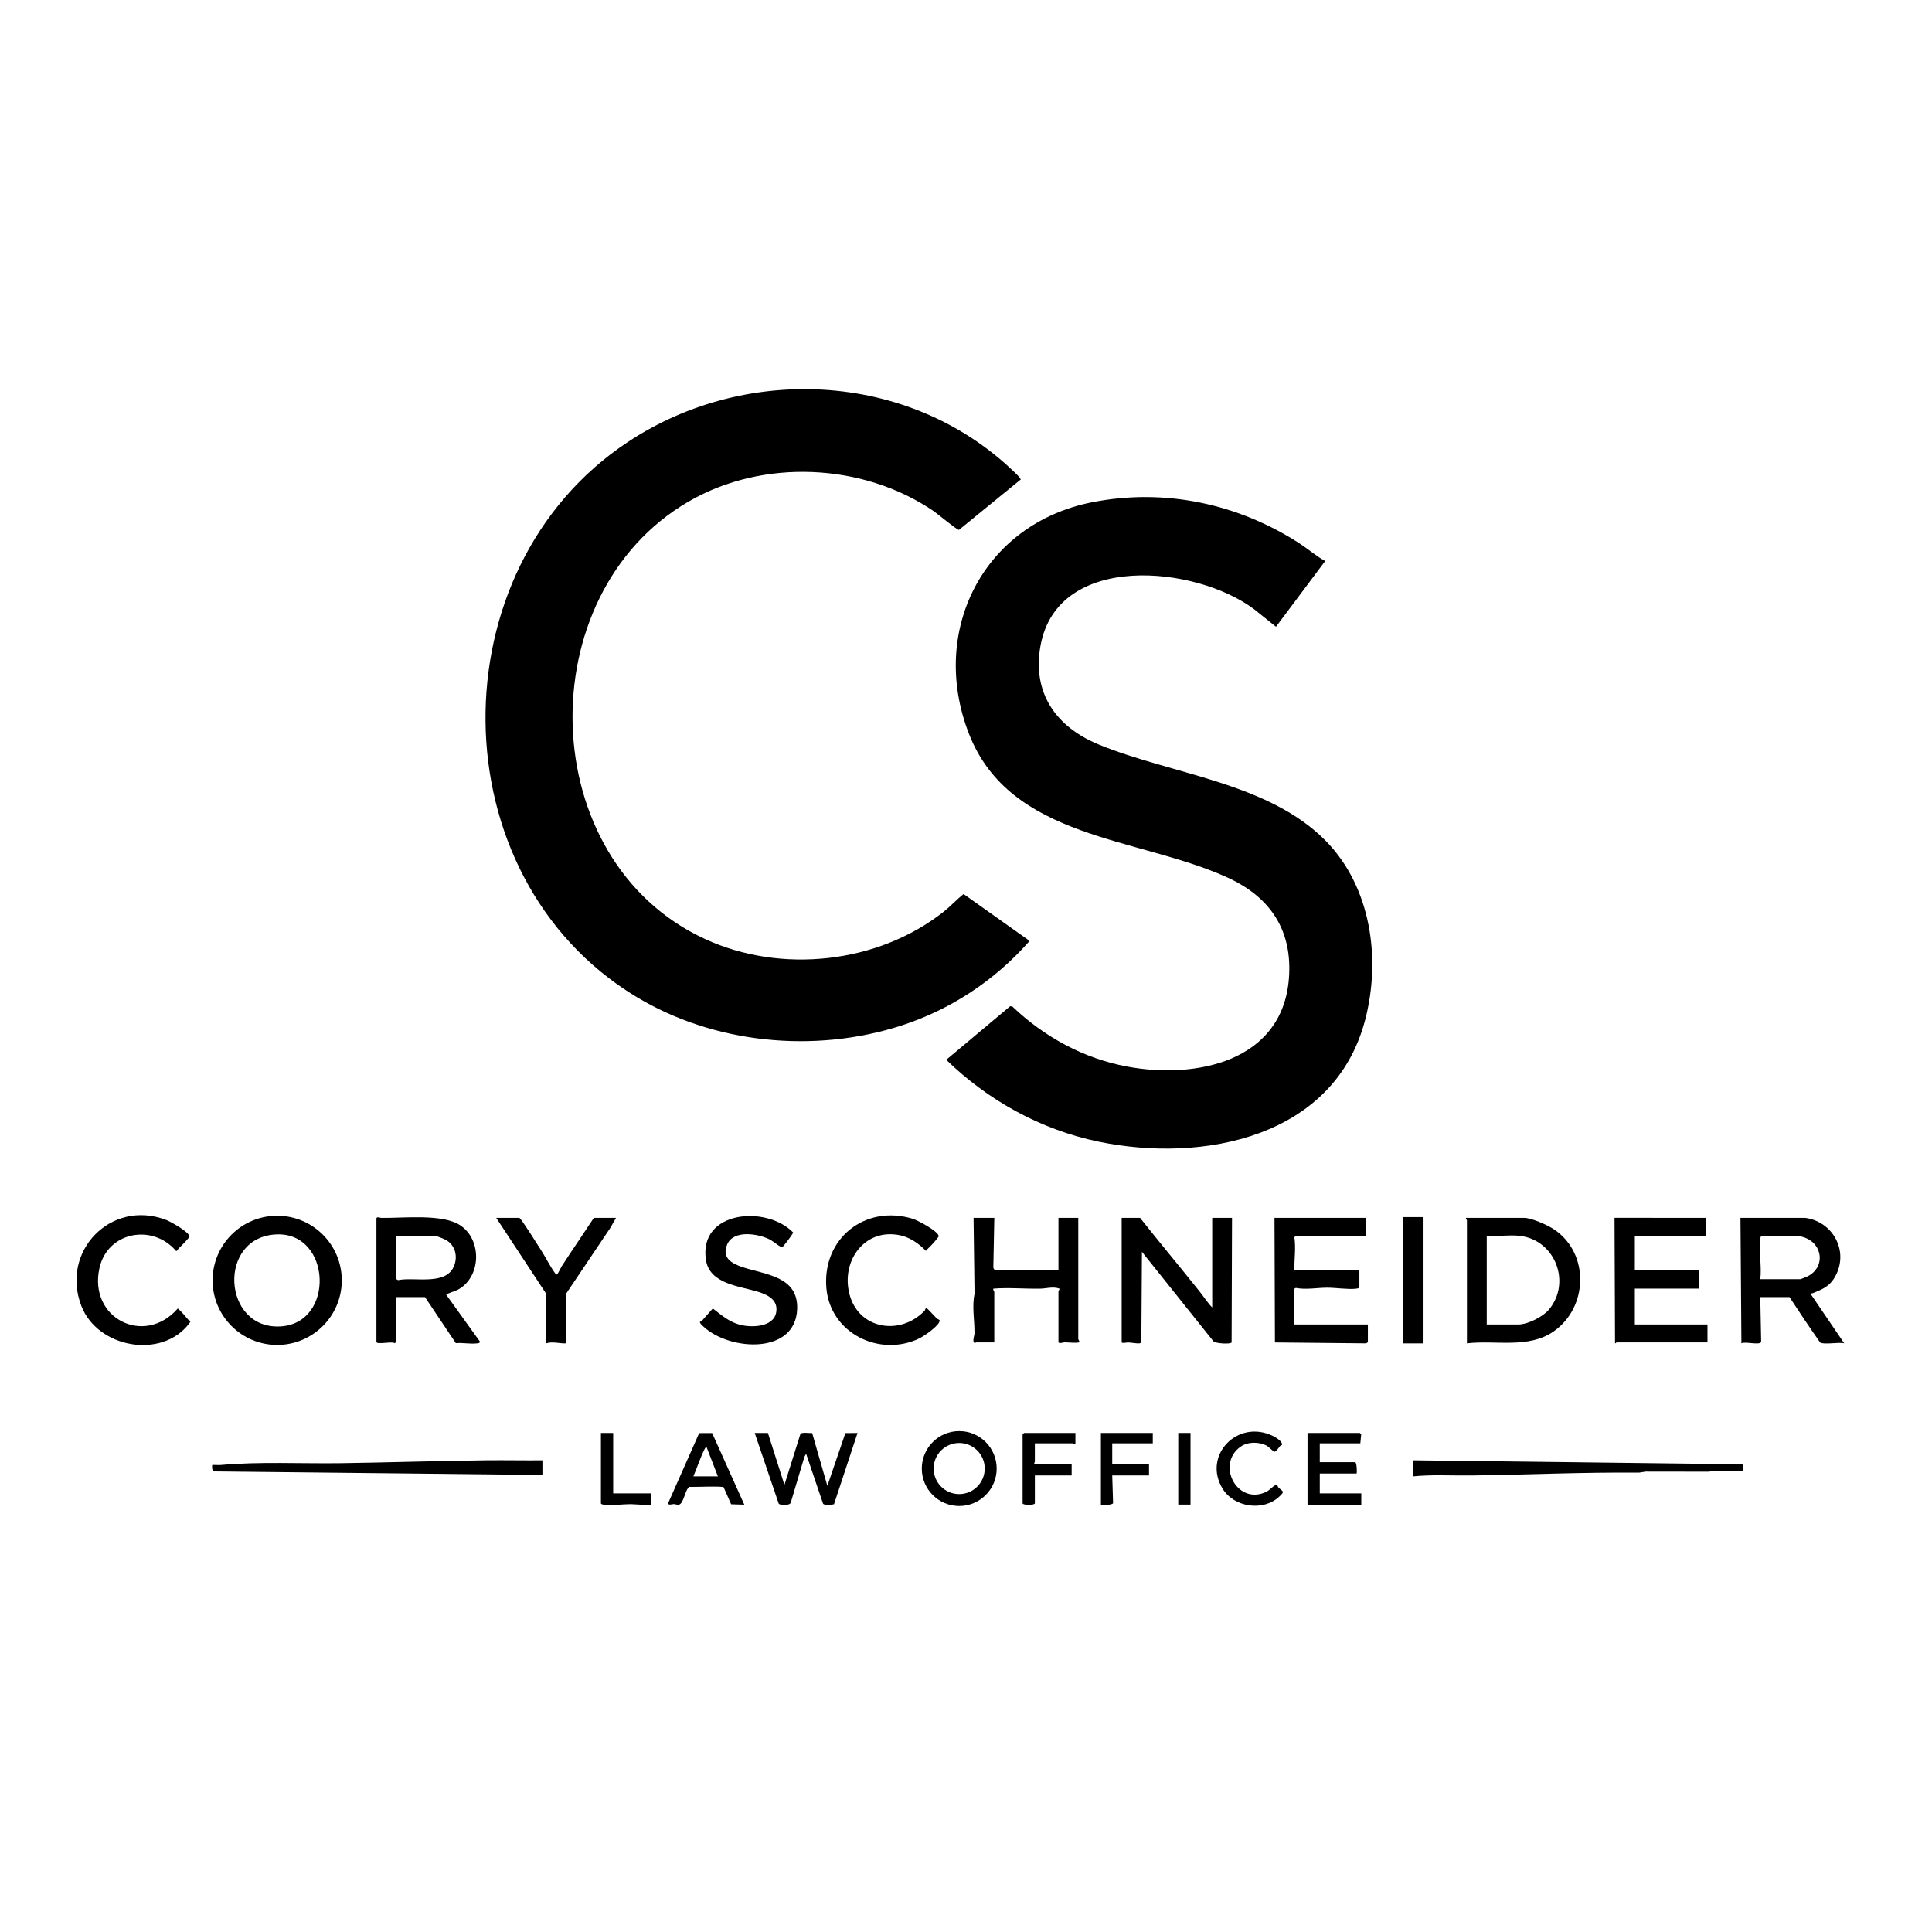
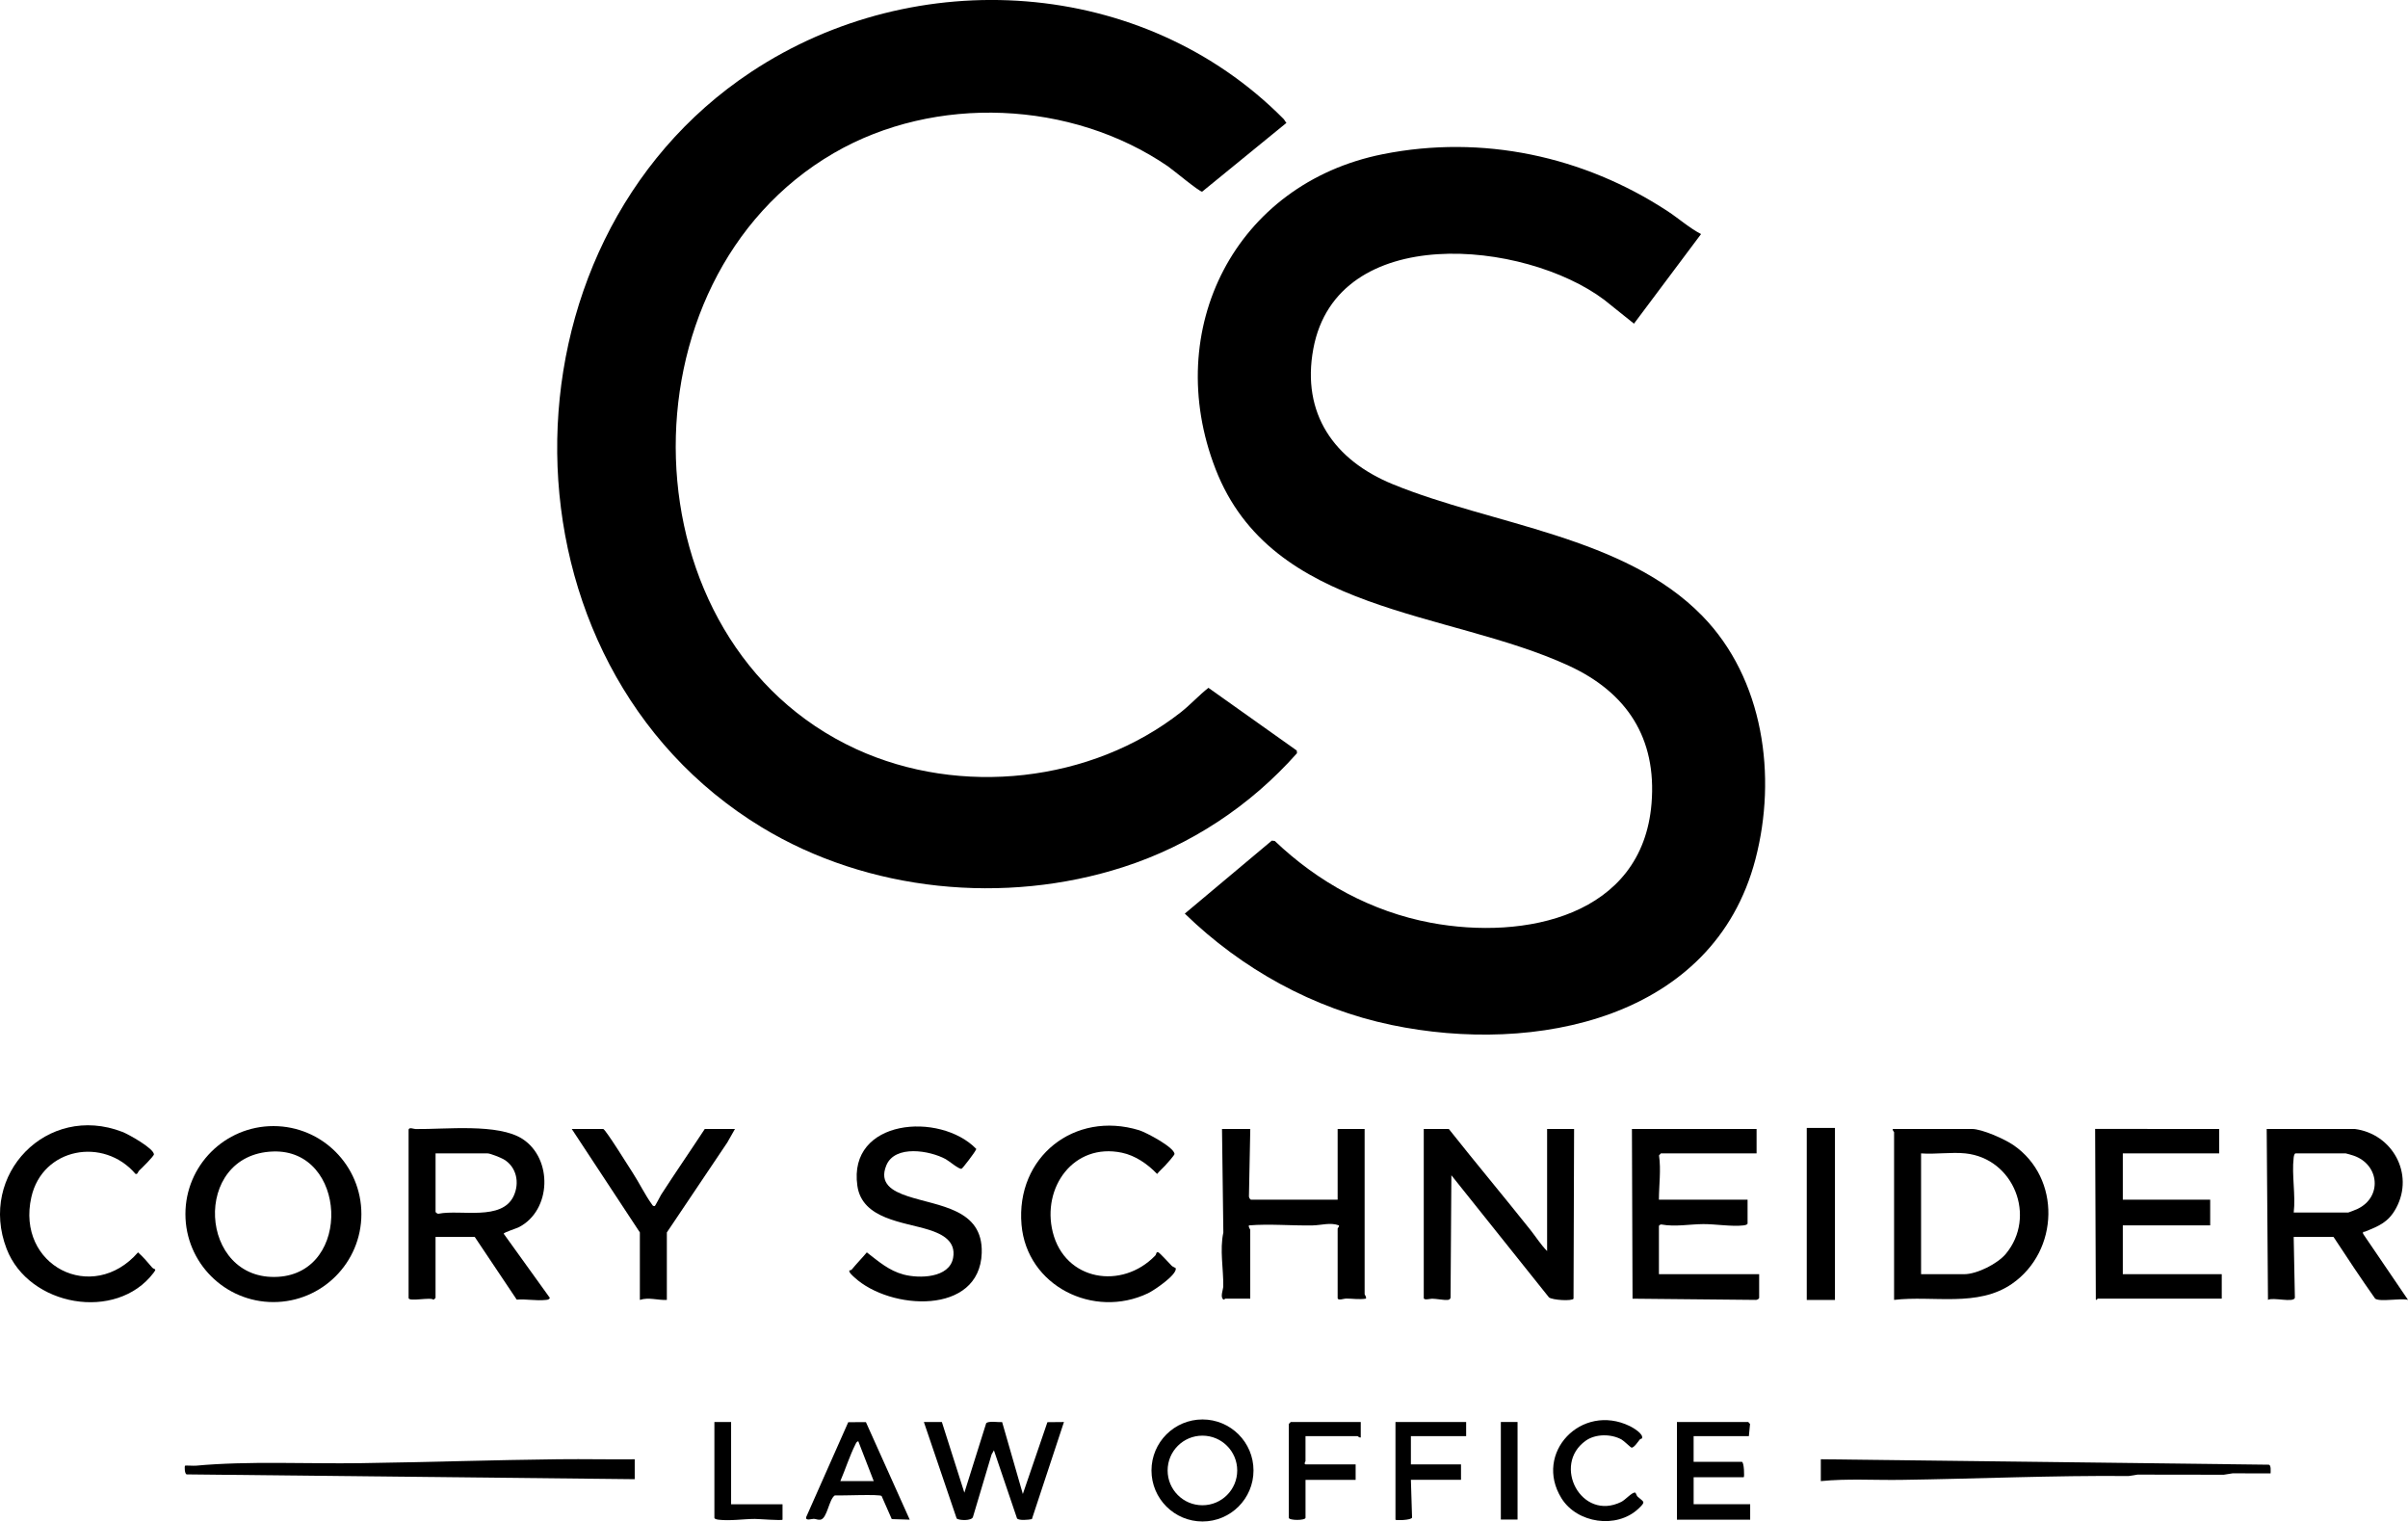
- <svg xmlns="http://www.w3.org/2000/svg" id="Layer_1" version="1.1" viewBox="0 0 1536 1536">
+ <svg xmlns="http://www.w3.org/2000/svg" id="Layer_1" version="1.1" viewBox="60.8 309.4 1405.4 887.9">
  <path d="M979.17,1067.3l.33-99.05h-15.75v71.25c-3.63-3.65-6.51-8.27-9.76-12.36-15.71-19.74-31.94-39.11-47.61-58.89h-14.62v98.62c0,1.53,3.88.41,4.88.42,2.44.03,7.04.93,8.98.74.87-.08,1.53-.36,1.78-1.27l.48-71.5,56.96,71.28c2.15,1.61,13.33,2.27,14.34.76Z" />
  <path d="M1166.25,1068c22.71-2.71,48.83,4.53,68.92-9.46,27.43-19.09,28.68-61.71.77-80.86-5.13-3.52-18.29-9.44-24.31-9.44h-46.12c-.29.83.75,1.67.75,1.88v97.88ZM1182,982.5c8.28.63,17.74-.85,25.88,0,28.35,2.97,41.67,36.96,23.57,58.66-4.79,5.74-16.82,11.84-24.32,11.84h-25.12v-70.5Z" />
  <path d="M313.82,1067.93l1.18-1.06v-35.62h22.88l24.51,36.6c5.48-.47,11.33.78,16.78.18,1.14-.12,1.85-.06,2.58-1.16l-26.97-37.5c-.02-.72,7.51-3.11,8.91-3.83,18.99-9.85,19.81-39.91,2.1-51.44-14.2-9.25-45.05-5.58-62.44-5.81-1.21-.02-3.7-1.23-4.08.33v98.25c0,2.43,13.1-.73,14.57,1.06ZM315,982.5h30.38c1.57,0,7.69,2.47,9.33,3.42,7.59,4.4,9.51,13.74,5.85,21.51-6.89,14.62-30.95,7.73-43.74,10.27-.63.21-1.81-.76-1.81-1.07v-34.12Z" />
  <path d="M220.37,1069.27c28.36,0,51.35-22.99,51.35-51.35s-22.99-51.35-51.35-51.35-51.35,22.99-51.35,51.35,22.99,51.35,51.35,51.35ZM220.16,981.39c43.2-1.46,46.35,70.49,3,73.14-46.52,2.84-50.74-71.52-3-73.14Z" />
  <path d="M1439.98,1029.38c-.24-1.62.32-.89,1.07-1.2,8.27-3.32,13.83-5.54,18.31-13.94,10.55-19.79-2.19-43.13-24.25-46h-51.38l.75,99.75c2.83-1.73,14.92,1.85,15.7-1.22l-.7-35.53h23.25c7.88,12,15.98,24.23,24.32,36.05,3.11,2.04,14.79-.48,19.17.7l-26.26-38.61ZM1431.38,1017h-31.88c1.2-10.06-1.21-21.85-.04-31.91.09-.76.33-2.59,1.16-2.59h29.25c.32,0,3.93,1.08,4.66,1.34,15.04,5.24,16.73,24.13,2.23,31.05-.74.35-5.1,2.11-5.39,2.11Z" />
  <path d="M1029,1024.88c0-.29.95-1.07,1.49-.89,7.99,1.48,16.51-.18,24.39-.23,6.91-.05,16.8,1.56,23.29.78.75-.09,2.58-.33,2.58-1.16v-13.88h-51.75c.04-8.67,1.3-17.35.07-25.82l1.06-1.18h55.88v-14.25h-72.75l.35,99.04,72,.71c.64.11,1.9-.73,1.9-1.13v-13.88h-58.5v-28.12Z" />
  <path d="M1285.12,1067.25h72.38v-14.25h-57.75v-28.5h51v-15h-51v-27h56.25v-14.25l-72.4-.03.4,99.4c.13,1.05.96-.37,1.13-.37Z" />
  <path d="M857.25,968.25h-15.75v41.25h-50.62c-.41,0-1.21-1.27-1.15-1.9l.78-39.35h-16.5l.78,60.41c-2.2,10.3.13,21.34-.05,31.43-.03,1.9-1.92,6.27,0,7.59.64.44.96-.43,1.13-.43h14.62v-40.12c0-.38-1.2-1.63-.75-2.62,12.23-.98,24.69.24,37.17.02,5.08-.09,10.31-1.89,15.34-.02.29.76-.75,1.59-.75,1.87v40.5c0,1.75,3.79.33,4.84.33,3.9,0,7.78.7,11.66.05.44-1.02-.75-2.26-.75-2.62v-96.38Z" />
  <path d="M633.77,1040.6c.86-26-25.3-27.13-43.34-33.16-8.81-2.94-16.72-7.35-12.33-17.97,5.02-12.13,25.37-8.68,34.66-3.61,2.06,1.12,7.76,6.06,9.26,5.6.64-.2,7.67-9.52,8.16-10.72.11-.28.41-.55.39-.88-21.19-21.75-74.99-17.51-69.38,21.56,2.81,19.62,27.11,21.03,41.81,25.69,7.81,2.48,15.85,6.6,14.08,16.33-2.17,11.9-19.83,12.18-28.91,9.76-8.59-2.29-14.63-7.67-21.46-12.93-2.84,3.39-5.92,6.5-8.72,9.92-.54.66-1.4.52-1.44.59-.63,1.02,2.14,3.35,2.95,4.1,20.79,19.18,73.07,22.28,74.28-14.28Z" />
  <path d="M149.51,1049c-2.59-3.06-5.13-6.06-8.14-8.74-26.58,30.49-71.33,7.77-62.26-32.27,6.53-28.83,42.23-35.26,60.79-13.5l.71.02c.7-.48.83-1.43,1.41-1.97,1.41-1.31,8.71-8.5,8.62-9.52-.3-3.56-14.83-11.69-18.45-13.08-43.93-16.91-84.26,24.87-67.52,68.27,12.99,33.68,64.02,42.59,85.7,14.06,2.23-2.94.43-1.73-.87-3.26Z" />
  <path d="M747.05,1049.67c-.05-.46-1.66-.87-2.31-1.5-1.4-1.36-6.92-7.54-7.87-7.91-1.44-.56-1.02,1.04-1.84,1.88-19.43,20.16-52.74,14.78-59.81-13.73-6.45-26.05,12.17-52.18,40.32-46.32,7.92,1.65,15.09,6.65,20.58,12.4,1.41-1.69,3.1-3.18,4.6-4.76.98-1.03,5.56-6.19,5.56-6.85,0-3.91-16.7-12.7-20.63-13.9-37.87-11.57-72.06,15.71-68.65,55.15,3.1,35.79,42.09,55.1,73.76,40.02,3.61-1.72,16.72-10.58,16.28-14.47Z" />
  <path d="M489.75,968.25h-17.62c-8.4,12.81-17.13,25.44-25.44,38.31-.7,1.08-3.43,6.7-3.82,6.7-1.17,0-1.19-.47-1.75-1.25-3.7-5.08-7.42-12.63-11.05-18.2-2.09-3.2-15.71-25.15-17.19-25.56h-18.38l39.75,60.38v39.38c5.16-1.73,10.46.28,15.75,0v-39.38l35.27-52.48,4.48-7.89Z" />
  <path d="M387.33,1160.98c-38.62.45-77.56,1.74-116.17,2.3-30.99.45-65.59-1.37-96.04,1.47-1.26.12-6.15-.22-6.38,0-.22.22-.33,4.93,1.1,5.08l261.41,2.8v-11.62c-14.62.15-29.28-.19-43.92-.02Z" />
  <path d="M1384.91,1164.17l-261.41-3.17v12.75c15.46-1.55,31.3-.49,46.91-.72,44.14-.63,88.46-2.63,132.75-2.25l5.18-.82,50.32.07,5.18-.82,22.16.04c0-1.25.43-4.93-1.1-5.08Z" />
  <path d="M657.76,1181.25l-12.07-41.93c-2.2.18-8.05-.86-9.32.67l-12.73,40.52-13.13-41.25h-10.5l19.12,56.26c.99,1.2,9.04,1.62,9.56-.95l10.85-36.4,1.35-2.39,13.49,39.75c1.13,1.37,6.73.81,8.67.4l18.71-56.66-9.65.09-14.34,41.9Z" />
  <rect x="1115.29" y="967.64" width="16.46" height="100.39" />
  <path d="M762.62,1137.77c-16.44,0-29.77,13.33-29.77,29.77s13.33,29.77,29.77,29.77,29.77-13.33,29.77-29.77-13.33-29.77-29.77-29.77ZM762.58,1187.84c-11.22,0-20.31-9.09-20.31-20.31s9.09-20.31,20.31-20.31,20.31,9.09,20.31,20.31-9.09,20.31-20.31,20.31Z" />
  <path d="M1049.25,1171.5h29.25c.47,0,.25-9-1.12-9h-28.12v-15h32.25l.68-7.07-1.05-1.18h-41.62v57h42.75v-9h-33v-15.75Z" />
  <path d="M555.87,1139.37l-24.54,55.35c-.6,2.46,3.3,1.01,4.42,1.04,1.2.03,2.36.72,3.85.51,4-.57,4.92-11.83,8.4-14.16,3.49.18,26.57-.81,27.34.33l5.93,13.48,10.48.33-25.57-56.92-10.31.04ZM551.25,1173.75c3.02-7.04,5.41-14.68,8.85-21.53.35-.71.75-1.64,1.64-1.72l9.01,23.25h-19.5Z" />
  <path d="M1016.56,1182.8c-.68-.63-.94-2.29-1.49-2.35-1.85-.21-5.58,4.21-8.06,5.44-23.31,11.5-40.56-21.65-20.72-35.72,5.74-4.07,14.79-4.05,20.88-.72,1.41.77,5.3,4.64,5.8,4.75,1.38.3,3.91-3.52,4.81-4.65.39-.49,1.27-.6,1.31-.68,1.24-2.6-5.22-6.33-7.1-7.24-28.23-13.69-56.25,15.72-39.86,42.11,9.1,14.66,32.18,18.06,44.88,6.14,4.67-4.39,3.12-3.81-.45-7.09Z" />
  <path d="M813,1140.38v54.75c0,1.68,9.75,1.68,9.75,0v-22.12h29.25v-9h-28.88c-1.7,0-.38-1.75-.38-1.88v-14.62h30.38c.21,0,1.04,1.04,1.87.75v-9s-40.87,0-40.87,0l-1.12,1.12Z" />
  <path d="M875.25,1196.25c0,.5,9.26.39,9.68-1.23l-.68-22.02h29.25v-9h-29.25v-16.5h32.25v-8.25h-41.25v57Z" />
  <path d="M487.5,1187.25v-48h-9.75v55.88c0,.83,1.83,1.07,2.59,1.16,6.65.78,14.33-.45,21.04-.47,2.27,0,15.51,1.06,16.13.44v-9h-30Z" />
  <rect x="936.75" y="1139.25" width="9.75" height="56.93" />
  <path d="M770.21,583.05c32.86,84.76,135.32,82.2,206.17,114.84,33.89,15.61,51.42,42.19,48.32,80.38-5.35,65.92-74.17,79.87-128.76,69.65-34.6-6.48-65.8-23.58-91.12-47.74l-1.73-.21-50.8,42.6c33.26,32.32,75.04,55.47,120.67,64.99,83.54,17.43,187.9-3.21,212.37-96.68,12.68-48.46,4.83-105.35-31.04-142.09-45.63-46.74-122.44-52.94-180.69-76.84-34.08-13.99-53.32-41.13-46.3-78.98,13.76-74.21,123.3-63.53,169.81-28.59l17.34,13.9,39.14-52.28c-7.01-3.69-13.05-9.14-19.71-13.49-48.97-32.02-107.93-44.68-165.91-33.15-86.21,17.13-129.35,102.21-97.75,183.7Z" />
  <path d="M505.41,792.21c61.98,37.64,141.97,45.45,210.95,23.21,39.22-12.64,74.18-35.73,101.42-66.47l-.14-1.55-51.55-36.6c-5.43,4.26-10.41,9.73-15.94,14.13-52.35,41.19-129,49.5-189.61,21.64-135.85-62.44-140.47-273.94-13.06-347.85,59.1-34.29,138.64-30.72,194.86,7.67,2.88,1.97,18.69,15.15,20.09,14.86l49.18-40.13c-.67-.67-1.06-1.7-1.7-2.35-81.98-82.71-214.64-91-310.7-27.4-152.59,101.02-151.34,345.15,6.19,440.84Z" />
</svg>
